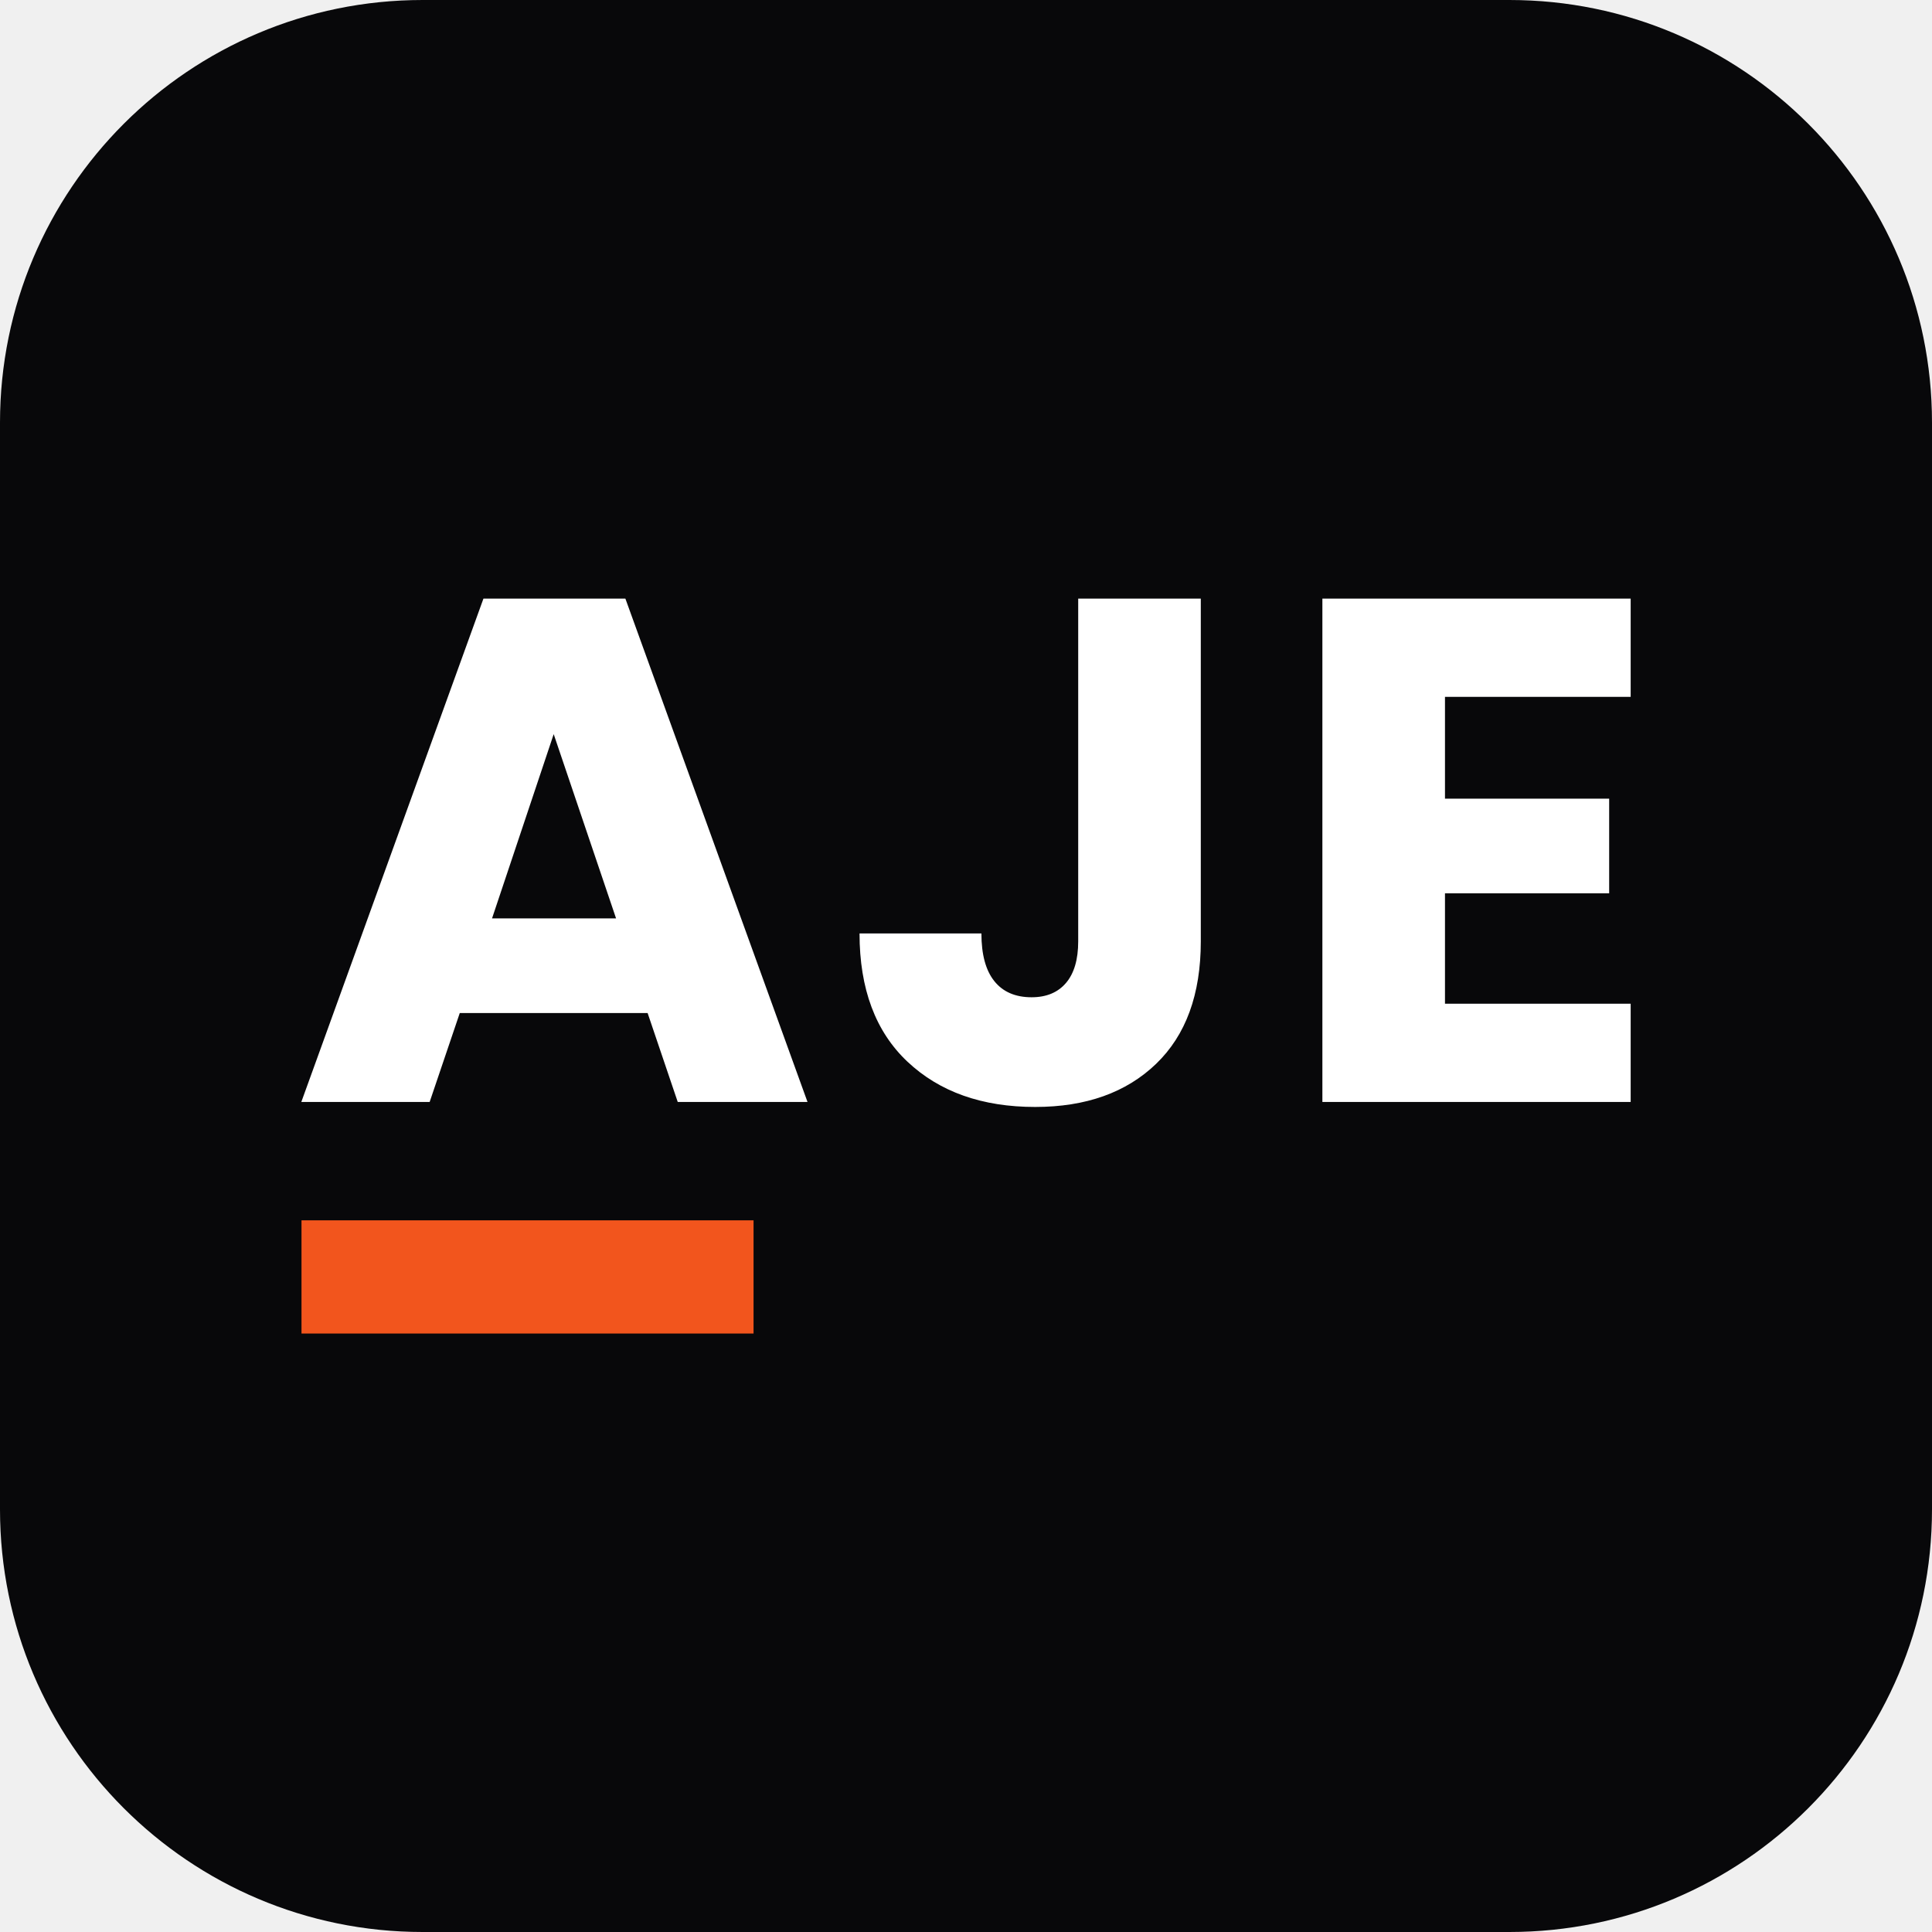
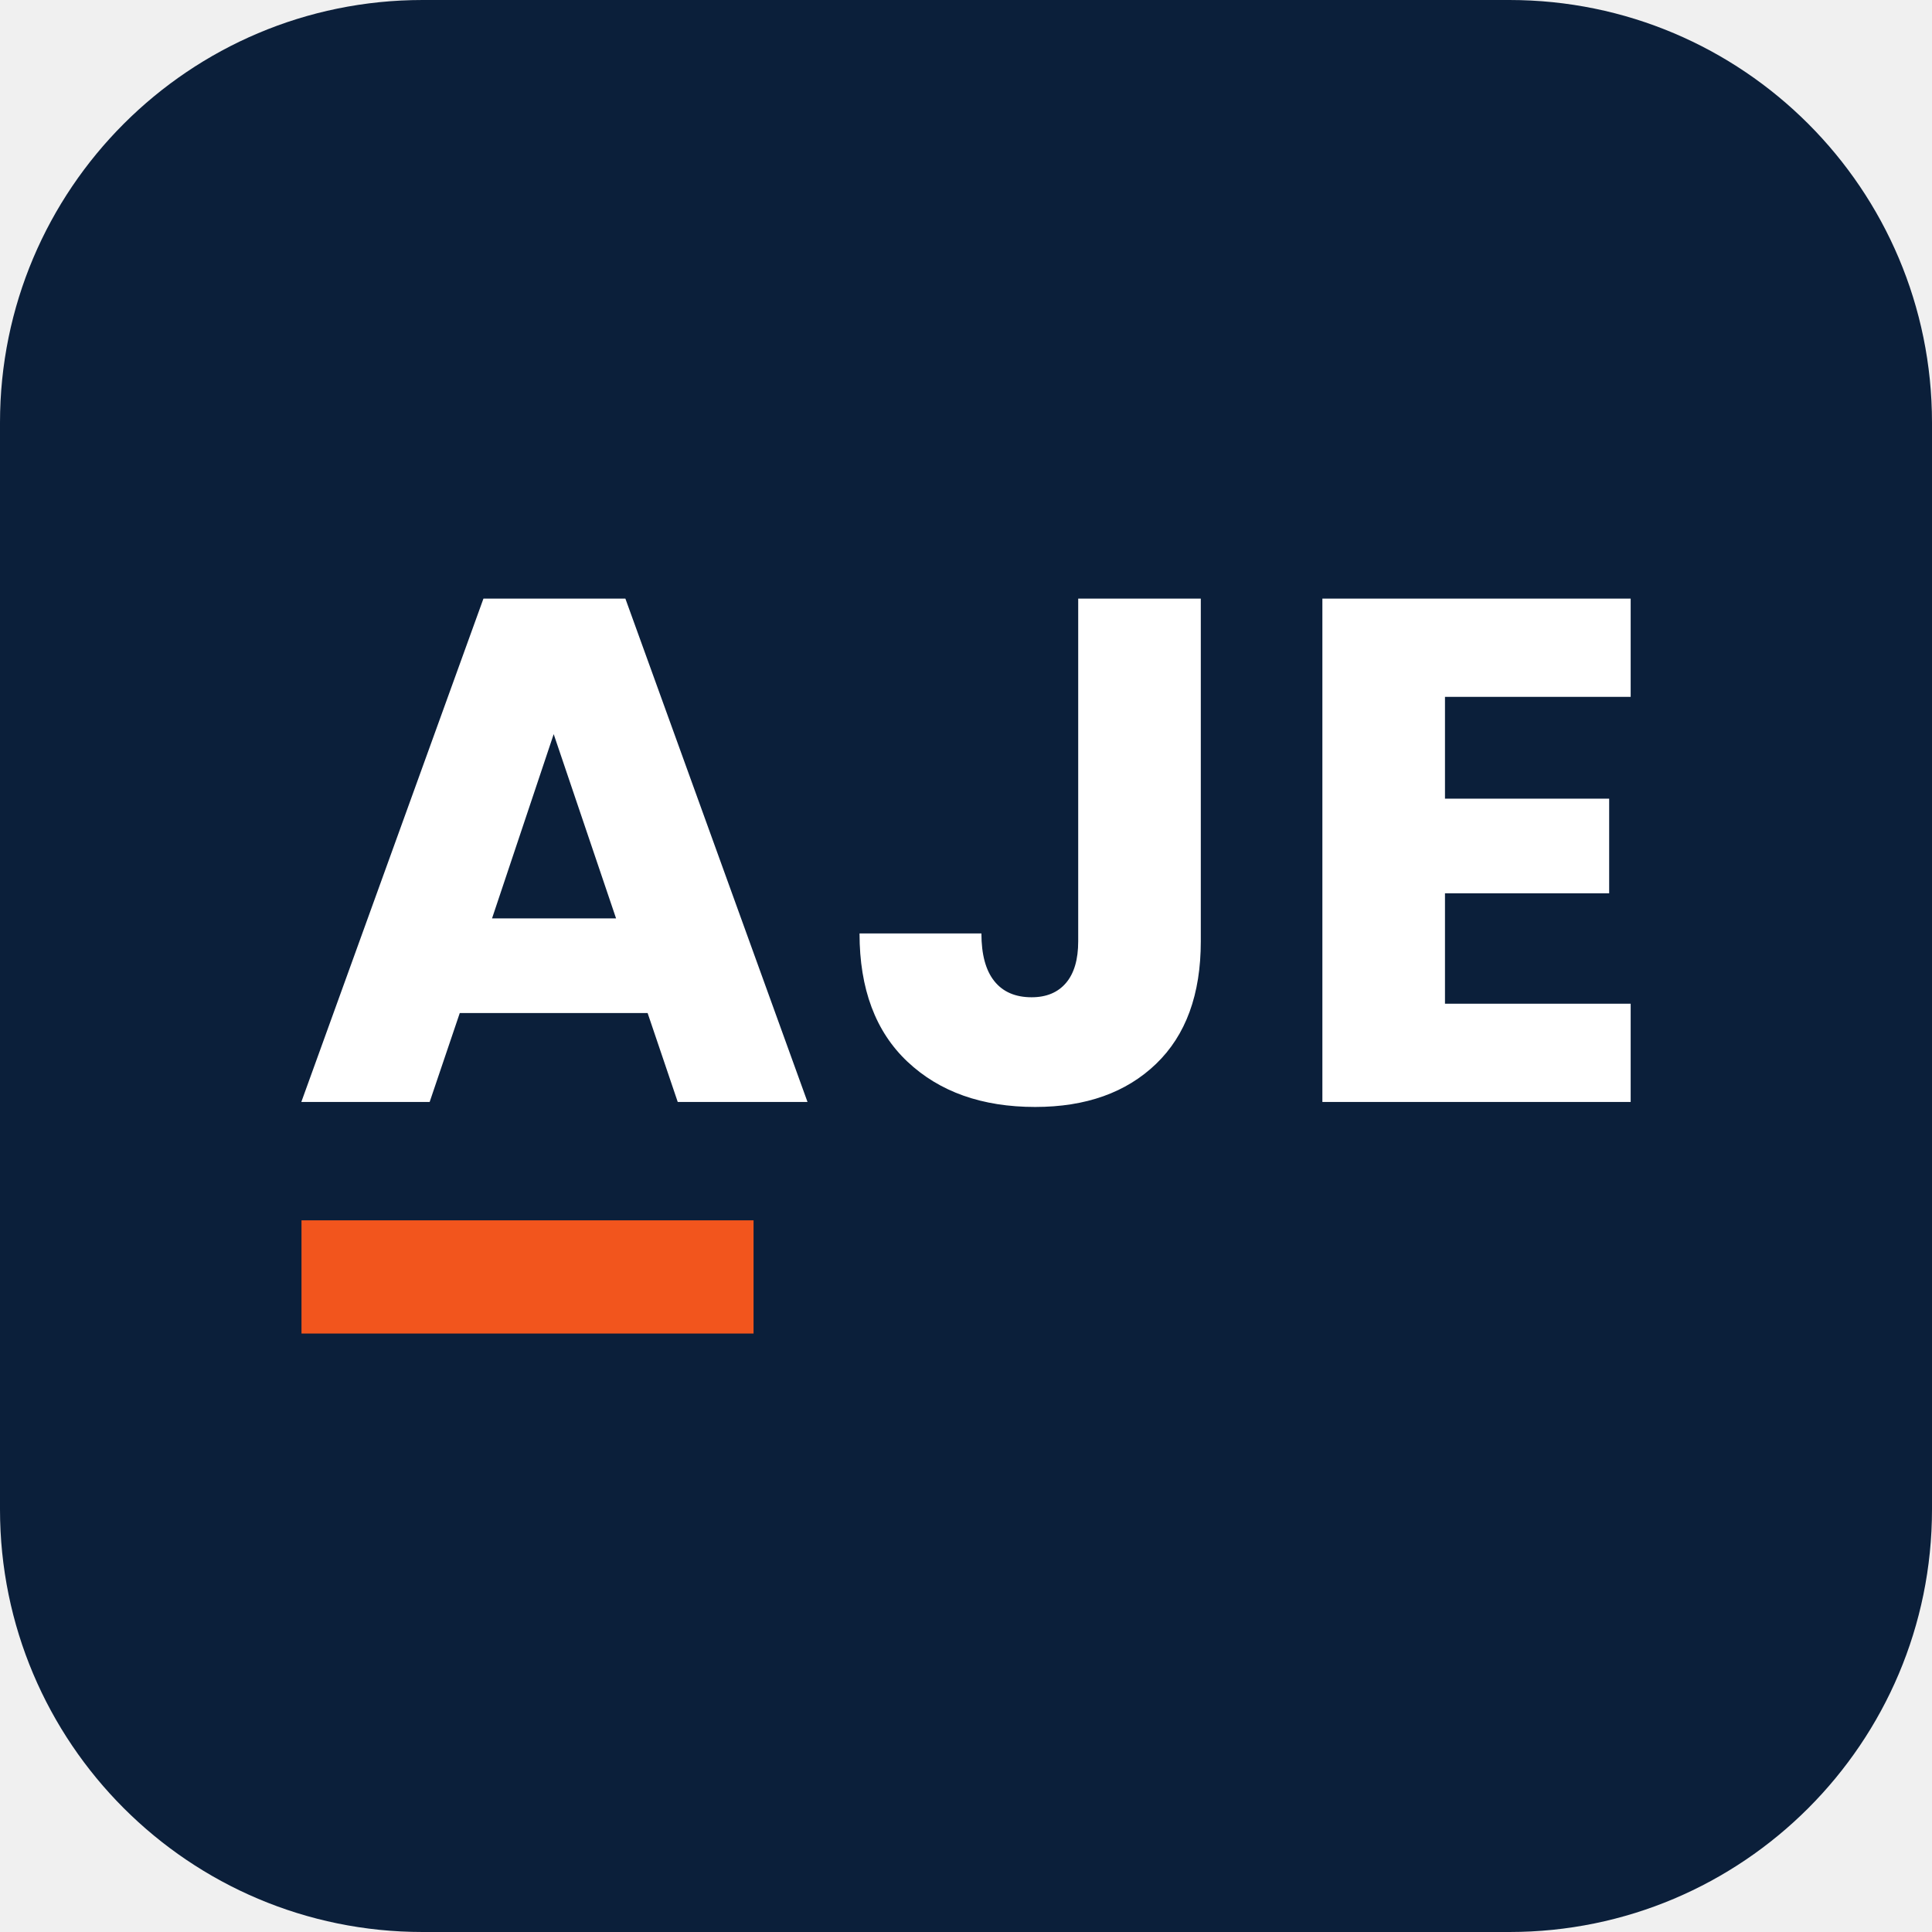
<svg xmlns="http://www.w3.org/2000/svg" viewBox="0 0 512 512" width="512" height="512" role="img" aria-label="AJE TECHNOLOGY">
-   <rect width="512" height="512" rx="112" fill="#08080a" />
+   <rect width="512" height="512" rx="112" fill="#0B1F3A" />
  <path d="M171.625 268.465H121.845L113.865 292.025H79.855L128.115 158.645H165.735L213.995 292.025H179.605ZM163.265 243.385 146.735 194.555 130.395 243.385ZM318.225 158.645V249.465Q318.225 270.555 306.35 281.955Q294.475 293.355 274.335 293.355Q253.245 293.355 240.515 281.385Q227.785 269.415 227.785 247.375H260.085Q260.085 255.735 263.505 260.01Q266.925 264.285 273.385 264.285Q279.275 264.285 282.505 260.485Q285.735 256.685 285.735 249.465V158.645ZM382.935 184.675V211.655H426.445V236.735H382.935V265.995H432.145V292.025H350.445V158.645H432.145V184.675Z" fill="#FFFFFF" />
  <rect x="79.9" y="323.4" width="119.8" height="30" fill="#F2551D" />
</svg>
